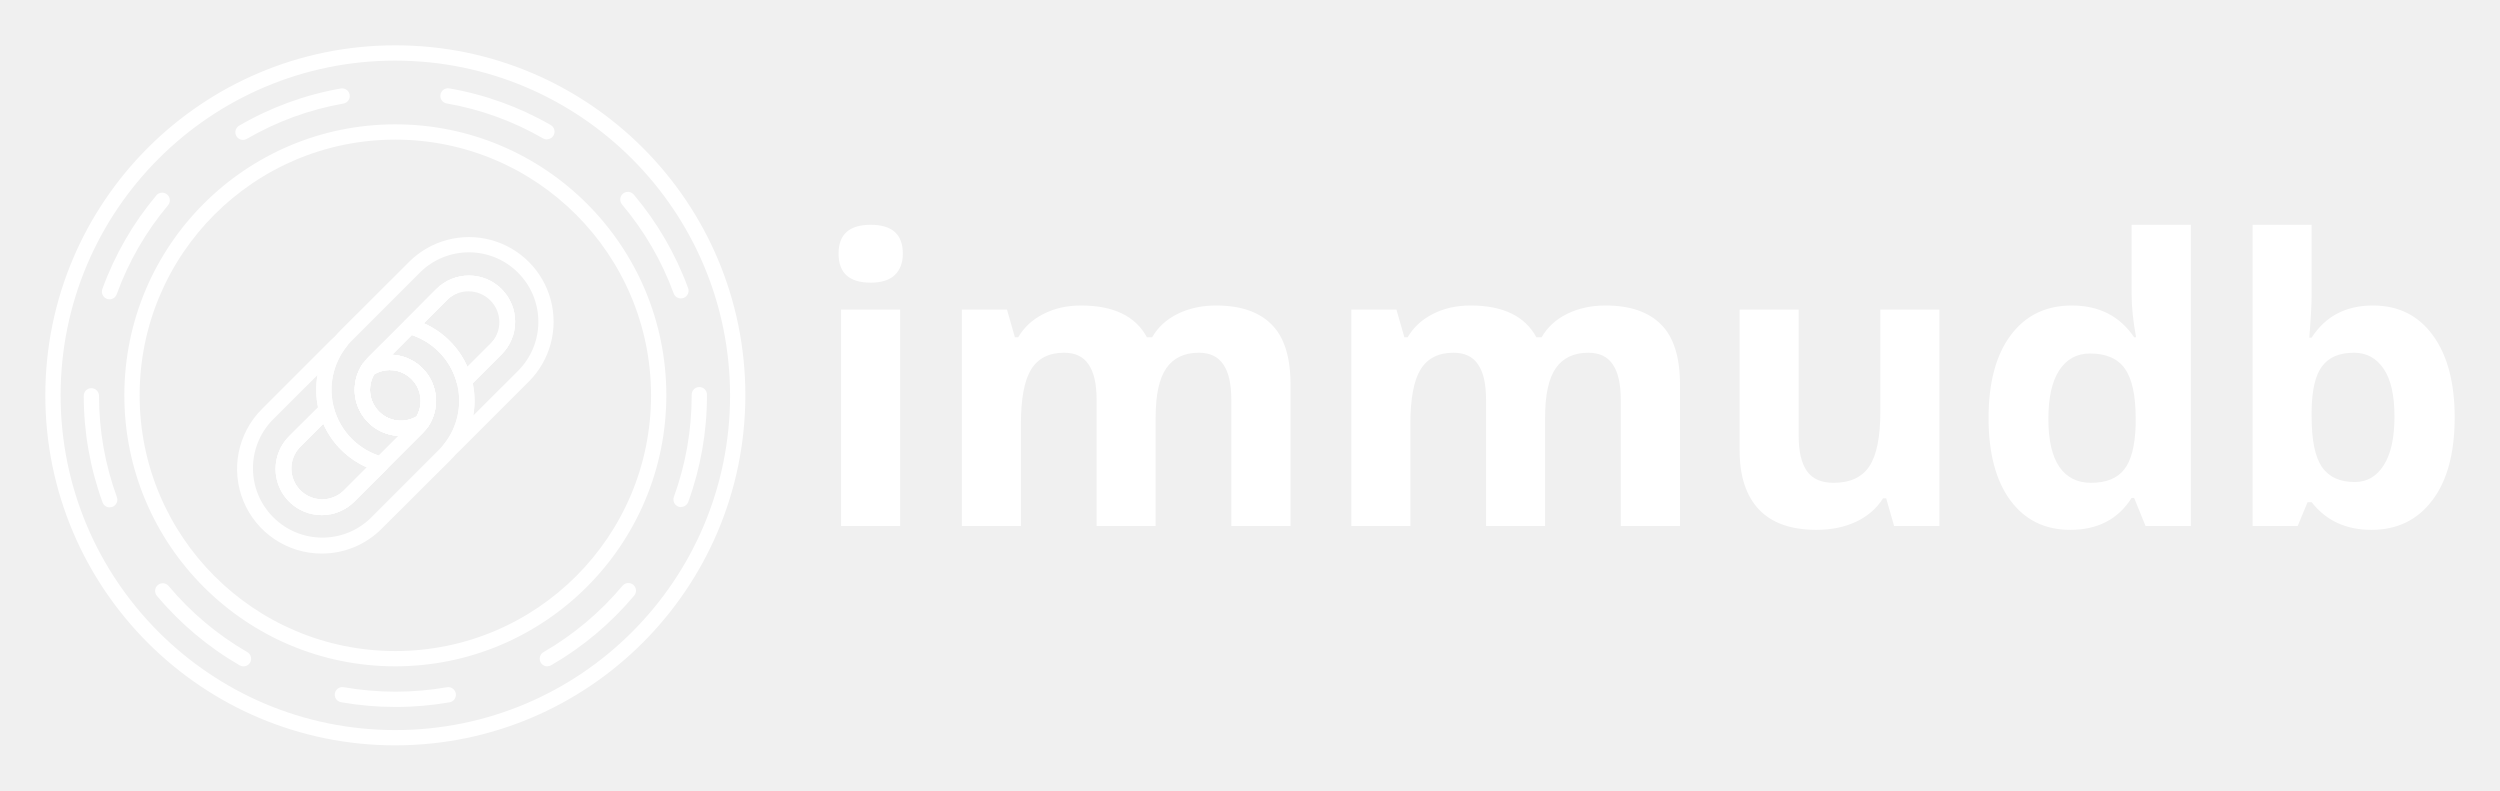
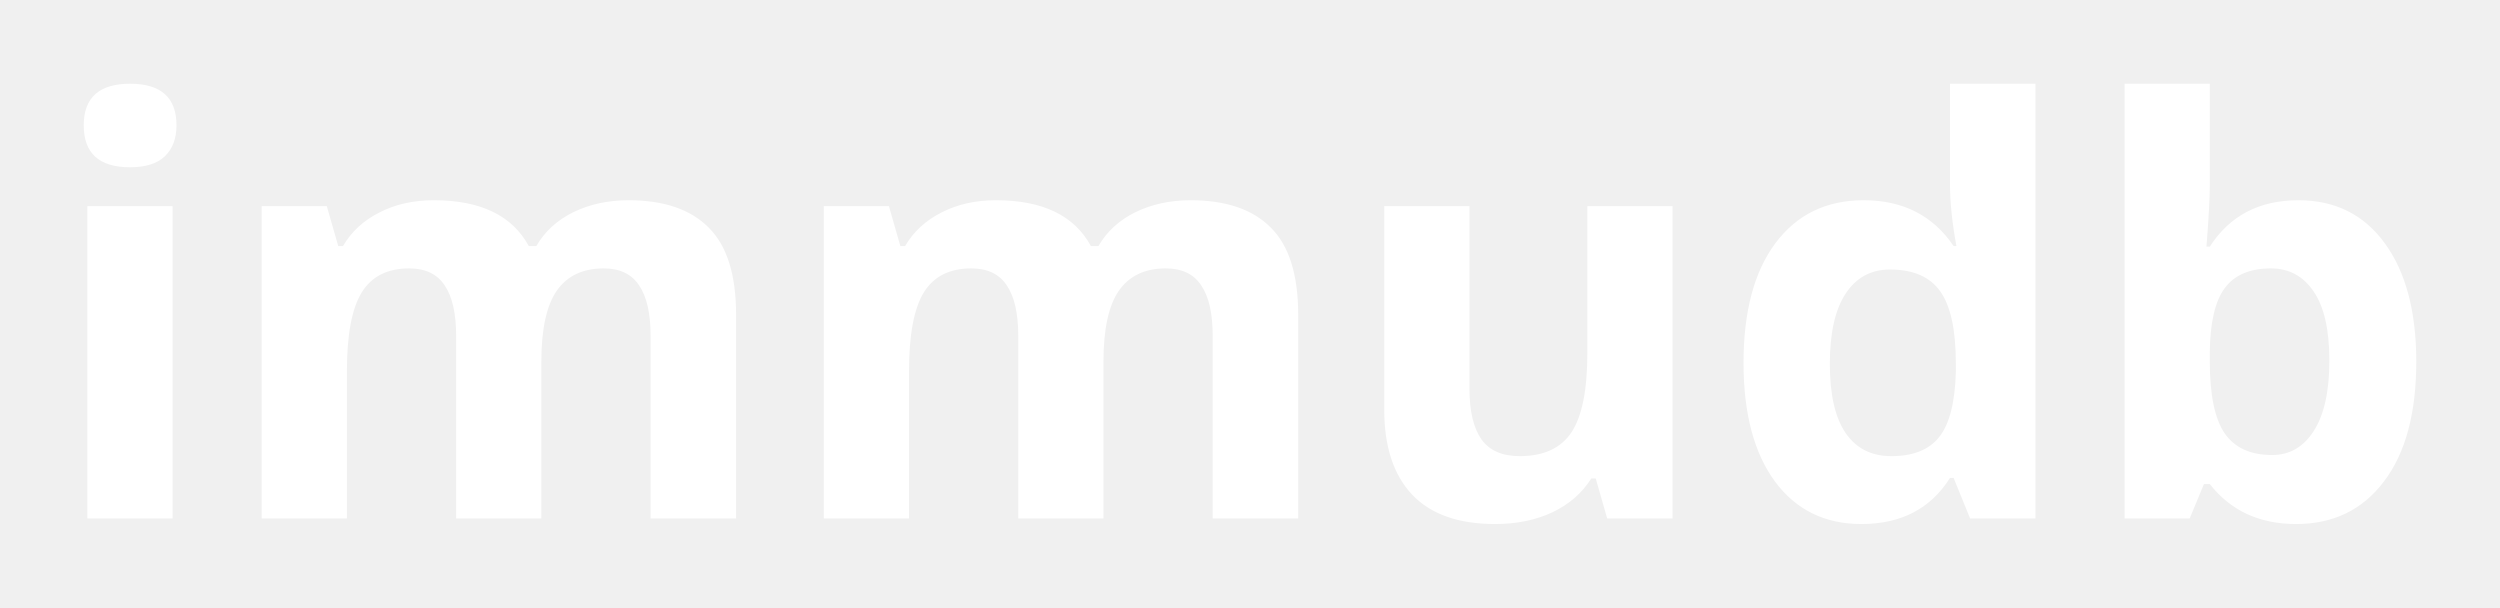
- <svg xmlns="http://www.w3.org/2000/svg" xmlns:xlink="http://www.w3.org/1999/xlink" width="2757.942" height="872.261">
-   <g fill="#fff">
-     <path d="M925.084 279.795q0-31.818 35.448-31.818 35.448 0 35.448 31.818 0 15.161-8.969 23.703-8.755 8.328-26.479 8.328-35.448 0-35.448-32.031zm67.906 300.453h-65.13V341.509h65.13zm281.875 0h-65.13V440.806q0-25.839-8.755-38.651-8.542-13.026-27.12-13.026-24.984 0-36.302 18.365-11.318 18.365-11.318 60.432v112.323h-65.13v-238.74h49.755l8.755 30.536h3.63q9.609-16.443 27.76-25.625 18.151-9.396 41.641-9.396 53.599 0 72.604 35.021h5.766q9.609-16.656 28.188-25.839 18.792-9.182 42.281-9.182 40.573 0 61.286 20.927 20.927 20.714 20.927 66.625v155.672h-65.344V440.806q0-25.839-8.755-38.651-8.542-13.026-27.12-13.026-23.917 0-35.875 17.083-11.745 17.083-11.745 54.24zm429.646 0h-65.13V440.806q0-25.839-8.755-38.651-8.542-13.026-27.12-13.026-24.984 0-36.302 18.365-11.318 18.365-11.318 60.432v112.323h-65.13v-238.74h49.755l8.755 30.536h3.63q9.609-16.443 27.76-25.625 18.151-9.396 41.64-9.396 53.599 0 72.604 35.021h5.766q9.609-16.656 28.188-25.839 18.792-9.182 42.281-9.182 40.573 0 61.286 20.927 20.927 20.714 20.927 66.625v155.672h-65.344V440.806q0-25.839-8.755-38.651-8.542-13.026-27.12-13.026-23.917 0-35.875 17.083-11.745 17.083-11.745 54.24zm385.015 0l-8.755-30.536h-3.417q-10.463 16.656-29.682 25.839-19.219 8.969-43.776 8.969-42.068 0-63.422-22.422-21.354-22.635-21.354-64.917V341.509h65.13v139.443q0 25.839 9.182 38.865 9.182 12.812 29.255 12.812 27.333 0 39.505-18.151 12.172-18.365 12.172-60.646V341.509h65.13v238.739zm194.323 4.271q-42.068 0-66.198-32.672-23.917-32.672-23.917-90.542 0-58.724 24.344-91.396 24.557-32.885 67.479-32.885 45.057 0 68.76 35.021h2.135q-4.912-26.693-4.912-47.62v-76.448h65.344v332.271h-49.969l-12.599-30.964h-2.776q-22.208 35.234-67.693 35.234zm22.849-51.891q24.984 0 36.516-14.521 11.745-14.521 12.813-49.328v-7.047q0-38.437-11.958-55.094-11.745-16.656-38.437-16.656-21.781 0-33.953 18.578-11.958 18.365-11.958 53.599 0 35.234 12.172 52.958 12.172 17.51 34.807 17.51zm311.13-195.603q42.281 0 66.198 33.099 23.917 32.885 23.917 90.328 0 59.151-24.771 91.609-24.557 32.458-67.052 32.458-42.068 0-65.984-30.536h-4.484l-10.891 26.266h-49.755V247.978h65.13v77.302q0 14.734-2.562 47.193h2.563q22.849-35.448 67.693-35.448zm-20.927 52.104q-24.13 0-35.234 14.948-11.104 14.734-11.531 48.901v7.047q0 38.437 11.318 55.094 11.531 16.656 36.302 16.656 20.073 0 31.818-18.365 11.958-18.578 11.958-53.812 0-35.234-11.958-52.745-11.958-17.724-32.672-17.724zM436.131 50.001C222.877 50.001 50 222.878 50 436.132s172.877 386.131 386.131 386.131c213.162-.223 385.908-172.969 386.131-386.131 0-213.254-172.877-386.131-386.131-386.131zm0 16.861c203.849.223 369.045 165.421 369.268 369.27 0 203.942-165.327 369.268-369.268 369.268S66.861 640.074 66.861 436.132s165.328-369.27 369.27-369.27zm-.001 713.043a347.3 347.3 0 0 1-59.521-5.16 8.43 8.43 0 1 1 2.9-16.592 331.71 331.71 0 0 0 113.546 0 8.44 8.44 0 0 1 9.763 6.863 8.44 8.44 0 0 1-6.863 9.763 347.35 347.35 0 0 1-59.825 5.126zM268.627 735.12c-1.478-.001-2.93-.385-4.215-1.113a344.58 344.58 0 0 1-91.322-76.72 8.44 8.44 0 0 1 1.029-11.887 8.44 8.44 0 0 1 11.887 1.029c24.475 29.197 53.863 53.894 86.837 72.977a8.43 8.43 0 0 1-4.215 15.715zm335.276 0a8.43 8.43 0 0 1-4.249-15.749 326.9 326.9 0 0 0 86.938-73.011 8.43 8.43 0 1 1 12.916 10.825 344.55 344.55 0 0 1-91.39 76.653c-1.279.749-2.734 1.145-4.215 1.147zM121.054 559.76a8.43 8.43 0 0 1-7.925-5.598 342.46 342.46 0 0 1-20.74-117.525 8.4 8.4 0 0 1 2.447-5.959c1.575-1.582 3.717-2.471 5.95-2.471 4.649.017 8.412 3.782 8.431 8.431a325.7 325.7 0 0 0 19.728 111.759c1.584 4.367-.663 9.193-5.025 10.791a8.15 8.15 0 0 1-2.866.405zm630.287-.337c-.99.017-1.974-.156-2.9-.506-2.106-.753-3.824-2.318-4.768-4.346s-1.037-4.349-.257-6.446a326.14 326.14 0 0 0 19.627-111.995v-.742c0-4.656 3.775-8.431 8.431-8.431s8.431 3.775 8.431 8.431v.742c.05 40.103-6.936 79.904-20.639 117.593-1.226 3.319-4.387 5.524-7.925 5.531zM120.818 330.206a8.43 8.43 0 0 1-7.925-11.331 343.03 343.03 0 0 1 59.623-103.395 8.44 8.44 0 0 1 12.95 10.825c-24.522 29.203-43.722 62.488-56.722 98.337a8.43 8.43 0 0 1-7.925 5.564zm630.287-1.012a8.4 8.4 0 0 1-7.925-5.531c-13.106-35.785-32.397-68.99-56.992-98.101-1.946-2.319-2.506-5.5-1.471-8.345a8.47 8.47 0 0 1 6.492-5.446c2.982-.525 6.017.58 7.962 2.899a342.5 342.5 0 0 1 59.926 103.193c1.61 4.367-.624 9.213-4.991 10.825a8.89 8.89 0 0 1-3.001.506zM268.053 154.339a8.43 8.43 0 0 1-4.215-15.715 339.66 339.66 0 0 1 112.096-41.007 8.44 8.44 0 0 1 2.934 16.626 323.27 323.27 0 0 0-106.565 38.95c-1.29.75-2.756 1.146-4.249 1.147zm335.242-.506a8.23 8.23 0 0 1-4.182-1.147A324.62 324.62 0 0 0 492.38 114.04c-4.396-.981-7.244-5.244-6.469-9.68s4.901-7.48 9.369-6.912a340.2 340.2 0 0 1 112.231 40.468 8.43 8.43 0 0 1-4.215 15.749zM436.13 735.087c-165.109 0-298.956-133.847-298.956-298.956S271.021 137.174 436.13 137.174 735.086 271.021 735.086 436.13C734.9 601.162 601.162 734.9 436.13 735.086zm0-581.051c-155.797 0-282.095 126.298-282.095 282.095S280.333 718.225 436.13 718.225 718.224 591.927 718.224 436.13c-.167-155.727-126.367-281.927-282.095-282.095zm-15.917 366.402a9.46 9.46 0 0 1-2.158-.27 93.38 93.38 0 0 1-48.258-149.191v-.202a87.21 87.21 0 0 1 6.205-6.745l75.304-75.135c23.59-23.59 57.974-32.803 90.199-24.169a93.38 93.38 0 0 1 41.861 156.229l-75.102 75.102a80.53 80.53 0 0 1-7.082 6.407 8.43 8.43 0 0 1-11.769-11.938 76.65 76.65 0 0 0 14.568-68.121 8.43 8.43 0 0 1 2.158-8.127l35.274-35.274c12.797-13.381 12.561-34.533-.531-47.625s-34.244-13.328-47.625-.531l-75.102 75.102c-1.667 1.639-3.159 3.448-4.451 5.396-8.87 13.51-7.036 31.392 4.392 42.82s29.31 13.262 42.82 4.392a8.43 8.43 0 0 1 11.635 11.702 53.15 53.15 0 0 1-6.542 8.026l-39.827 39.793a8.47 8.47 0 0 1-5.969 2.361zm-37.5-138.602c-15.73 19.491-20.936 45.443-13.938 69.493a76.59 76.59 0 0 0 49.044 51.169l21.751-21.751a50.89 50.89 0 0 1-39.928-78.777 53.96 53.96 0 0 1 6.576-8.06l75.102-75c19.891-19.891 52.141-19.891 72.033 0s19.891 52.141 0 72.033l-31.936 31.902c1.35 6.375 2.028 12.874 2.023 19.391.01 5.451-.477 10.891-1.45 16.255l49.472-49.337c29.921-29.921 29.921-78.432 0-108.353s-78.432-29.921-108.353 0l-75.102 75.102a69.03 69.03 0 0 0-5.126 5.699z" />
-     <use xlink:href="#B" />
-     <use xlink:href="#C" />
-     <use xlink:href="#B" />
-     <use xlink:href="#C" />
-     <path d="M354.924 610.682a93.35 93.35 0 0 1-66.03-159.376l75.102-75.102a80.53 80.53 0 0 1 7.082-6.407 8.43 8.43 0 0 1 11.769 11.938 76.79 76.79 0 0 0-14.568 68.121 8.43 8.43 0 0 1-2.158 8.127l-35.274 35.274c-12.797 13.381-12.561 34.533.531 47.625s34.244 13.328 47.625.531l75.102-74.933c1.667-1.639 3.159-3.448 4.451-5.396 3.62-5.572 5.553-12.072 5.564-18.716a34.13 34.13 0 0 0-52.811-28.462 8.43 8.43 0 0 1-11.635-11.702 53.15 53.15 0 0 1 6.542-8.026l40.029-39.996a8.43 8.43 0 0 1 8.127-2.192 93.38 93.38 0 0 1 48.258 149.191v.202c-1.949 2.355-4.02 4.607-6.205 6.745l-75.473 75.236c-17.497 17.531-41.262 27.362-66.03 27.316zm-4.62-196.943l-49.506 49.371c-29.241 30.002-28.933 77.937.691 107.561s77.559 29.932 107.561.691l75.102-75.102c1.813-1.803 3.524-3.706 5.126-5.699l.27-.337c15.73-19.491 20.936-45.443 13.938-69.493s-25.312-43.158-49.044-51.169l-21.684 21.853a50.89 50.89 0 0 1 39.928 78.777 53.96 53.96 0 0 1-6.576 8.06l-75.169 75.102c-19.891 19.891-52.141 19.891-72.033 0s-19.891-52.141 0-72.033l31.936-31.902c-2.47-11.748-2.653-23.862-.54-35.679z" />
-     <use xlink:href="#D" />
-     <use xlink:href="#E" />
-     <use xlink:href="#D" />
-     <use xlink:href="#E" />
-   </g>
-   <defs>
-     <path id="B" d="M442.335 480.915a50.89 50.89 0 0 1-42.694-78.845 8.33 8.33 0 0 1 2.428-2.428c15.654-10.273 35.682-11.133 52.159-2.239s26.75 26.107 26.753 44.832a51.26 51.26 0 0 1-8.363 27.923 8.33 8.33 0 0 1-2.428 2.428c-8.27 5.443-17.955 8.339-27.855 8.33zm-29.508-68.087c-7.798 13.374-5.607 30.323 5.336 41.274s27.89 13.154 41.27 5.366a34.6 34.6 0 0 0 4.688-17.233 34.13 34.13 0 0 0-51.293-29.407z" />
-     <path id="C" d="M512.108 428.644a8.36 8.36 0 0 1-2.192-.27 8.43 8.43 0 0 1-5.935-5.969 76.72 76.72 0 0 0-54.126-54.126 8.43 8.43 0 0 1-3.608-14.096l35.072-35.274c19.891-19.891 52.141-19.891 72.033 0s19.891 52.141 0 72.033l-35.274 35.241c-1.576 1.593-3.729 2.481-5.969 2.462zm-44.65-71.999a93.92 93.92 0 0 1 48.157 48.157l25.798-25.798a34.06 34.06 0 0 0-14.97-57.58 34.06 34.06 0 0 0-33.186 9.424z" />
-     <path id="D" d="M442.335 480.915a50.89 50.89 0 0 1-42.694-78.845 8.33 8.33 0 0 1 2.428-2.428 50.96 50.96 0 0 1 70.549 70.549 8.33 8.33 0 0 1-2.428 2.428c-8.274 5.431-17.959 8.315-27.855 8.296zm-29.508-68.087c-7.798 13.374-5.607 30.323 5.336 41.274s27.89 13.154 41.27 5.366c3.06-5.241 4.677-11.198 4.688-17.266a34.13 34.13 0 0 0-51.293-29.373z" />
-     <path id="E" d="M354.924 568.224c-20.587-.007-39.145-12.408-47.027-31.426s-3.537-40.912 11.01-55.479l35.274-35.072c2.121-2.146 5.231-2.99 8.146-2.209s5.187 3.066 5.95 5.986a76.72 76.72 0 0 0 54.126 54.126 8.43 8.43 0 0 1 3.777 14.096l-35.241 35.106a50.82 50.82 0 0 1-36.016 14.872zm1.72-100.765l-25.798 25.798c-12.797 13.381-12.561 34.533.531 47.625s34.244 13.328 47.625.531l25.798-25.798a93.92 93.92 0 0 1-48.157-48.157z" />
+ <svg xmlns="http://www.w3.org/2000/svg" width="1910.859" height="464.543" version="1.1" id="svg28">
+   <path id="path2" d="M 99.447,64 C 75.815,64 64,74.606 64,95.818 c 0,21.354 11.815,32.031 35.447,32.031 11.816,0 20.644,-2.776 26.48,-8.328 5.979,-5.695 8.969,-13.596 8.969,-23.703 C 134.896,74.606 123.079,64 99.447,64 Z m 1391.008,0 v 76.449 c 0,13.951 1.637,29.824 4.912,47.619 h -2.135 c -15.802,-23.347 -38.722,-35.021 -68.76,-35.021 -28.615,0 -51.107,10.961 -67.478,32.885 -16.229,21.781 -24.344,52.247 -24.344,91.396 0,38.58 7.971,68.762 23.916,90.543 16.087,21.781 38.154,32.672 66.199,32.672 v -0.002 c 30.323,0 52.886,-11.745 67.691,-35.234 h 2.777 l 12.598,30.965 h 49.971 V 64 Z m 133.467,0.002 v 332.27 h 49.756 l 10.891,-26.266 h 4.484 c 15.944,20.357 37.937,30.537 65.982,30.537 28.33,0 50.681,-10.82 67.053,-32.459 16.514,-21.639 24.771,-52.175 24.771,-91.609 0,-38.295 -7.973,-68.405 -23.918,-90.328 -15.944,-22.065 -38.009,-33.097 -66.195,-33.098 -29.895,5.2e-4 -52.459,11.816 -67.691,35.447 h -2.562 c 1.708,-21.639 2.562,-37.371 2.562,-47.193 V 64.002 Z M 331.566,153.047 c -15.66,0 -29.54,3.132 -41.641,9.396 -12.101,6.121 -21.354,14.663 -27.76,25.625 h -3.631 l -8.754,-30.535 H 200.025 v 238.738 h 65.131 V 283.949 c 0,-28.045 3.773,-48.188 11.318,-60.432 7.545,-12.243 19.645,-18.365 36.301,-18.365 12.385,0 21.426,4.341 27.121,13.025 5.837,8.541 8.754,21.426 8.754,38.652 v 139.441 h 65.131 V 276.475 c 0,-24.771 3.916,-42.85 11.746,-54.238 7.972,-11.389 19.93,-17.084 35.875,-17.084 12.385,0 21.424,4.341 27.119,13.025 5.837,8.541 8.756,21.426 8.756,38.652 v 139.441 h 65.344 V 240.6 c 0,-30.607 -6.976,-52.816 -20.928,-66.625 -13.809,-13.951 -34.236,-20.928 -61.285,-20.928 -15.659,0 -29.753,3.06 -42.281,9.182 -12.386,6.122 -21.782,14.736 -28.188,25.84 h -5.766 c -12.67,-23.347 -36.873,-35.021 -72.606,-35.021 z m 429.646,0 c -15.659,0 -29.54,3.132 -41.641,9.396 -12.101,6.121 -21.354,14.663 -27.76,25.625 h -3.631 l -8.754,-30.535 h -49.756 v 238.738 h 65.131 V 283.949 c 0,-28.045 3.771,-48.188 11.316,-60.432 7.545,-12.243 19.647,-18.365 36.303,-18.365 12.385,0 21.426,4.341 27.121,13.025 5.837,8.541 8.754,21.426 8.754,38.652 v 139.441 h 65.131 V 276.475 c 0,-24.771 3.914,-42.85 11.744,-54.238 7.972,-11.389 19.93,-17.084 35.875,-17.084 12.385,0 21.424,4.341 27.119,13.025 5.837,8.541 8.756,21.426 8.756,38.652 v 139.441 h 65.344 V 240.6 c 0,-30.607 -6.974,-52.816 -20.926,-66.625 -13.809,-13.951 -34.239,-20.928 -61.287,-20.928 -15.659,0 -29.753,3.06 -42.281,9.182 -12.386,6.122 -21.782,14.736 -28.188,25.84 h -5.766 c -12.67,-23.347 -36.871,-35.021 -72.603,-35.021 z M 66.775,157.533 v 238.738 h 65.131 V 157.533 Z m 991.26,0 v 155.672 c 0,28.188 7.119,49.826 21.355,64.916 14.236,14.948 35.377,22.422 63.422,22.422 16.371,0 30.963,-2.989 43.775,-8.969 12.813,-6.122 22.706,-14.734 29.682,-25.838 h 3.418 l 8.754,30.535 h 49.969 V 157.533 h -65.131 v 112.322 c 0,28.187 -4.057,48.403 -12.172,60.646 -8.115,12.101 -21.282,18.15 -39.504,18.15 -13.382,0 -23.134,-4.271 -29.256,-12.812 -6.121,-8.684 -9.182,-21.639 -9.182,-38.865 V 157.533 Z m 677.768,47.619 v 0 c 13.809,0 24.7,5.909 32.672,17.725 7.972,11.674 11.957,29.255 11.957,52.744 10e-5,23.489 -3.985,41.427 -11.957,53.812 -7.83,12.243 -18.436,18.365 -31.818,18.365 -16.514,0 -28.615,-5.552 -36.303,-16.656 -7.545,-11.105 -11.316,-29.469 -11.316,-55.094 v -7.047 c 0.285,-22.778 4.128,-39.08 11.531,-48.902 7.403,-9.965 19.146,-14.947 35.233,-14.947 z m -291.268,0.854 v 0 c 17.795,0 30.606,5.552 38.436,16.656 7.972,11.105 11.959,29.469 11.959,55.094 v 7.047 c -0.712,23.205 -4.982,39.647 -12.812,49.328 -7.688,9.681 -19.862,14.521 -36.518,14.521 v -0.002 c -15.09,0 -26.692,-5.836 -34.807,-17.51 -8.115,-11.816 -12.172,-29.47 -12.172,-52.959 0,-23.489 3.987,-41.354 11.959,-53.598 8.115,-12.385 19.432,-18.578 33.953,-18.578 z" style="fill:#ffffff" />
+   <defs id="defs26">
+     <path id="B" d="m 442.335,480.915 a 50.89,50.89 0 0 1 -42.694,-78.845 8.33,8.33 0 0 1 2.428,-2.428 c 15.654,-10.273 35.682,-11.133 52.159,-2.239 16.477,8.894 26.75,26.107 26.753,44.832 a 51.26,51.26 0 0 1 -8.363,27.923 8.33,8.33 0 0 1 -2.428,2.428 c -8.27,5.443 -17.955,8.339 -27.855,8.33 z m -29.508,-68.087 c -7.798,13.374 -5.607,30.323 5.336,41.274 10.943,10.951 27.89,13.154 41.27,5.366 a 34.6,34.6 0 0 0 4.688,-17.233 34.13,34.13 0 0 0 -51.293,-29.407 z" />
+     <path id="C" d="m 512.108,428.644 a 8.36,8.36 0 0 1 -2.192,-0.27 8.43,8.43 0 0 1 -5.935,-5.969 76.72,76.72 0 0 0 -54.126,-54.126 8.43,8.43 0 0 1 -3.608,-14.096 l 35.072,-35.274 c 19.891,-19.891 52.141,-19.891 72.033,0 19.892,19.891 19.891,52.141 0,72.033 l -35.274,35.241 c -1.576,1.593 -3.729,2.481 -5.969,2.462 z m -44.65,-71.999 a 93.92,93.92 0 0 1 48.157,48.157 l 25.798,-25.798 a 34.06,34.06 0 0 0 -14.97,-57.58 34.06,34.06 0 0 0 -33.186,9.424 z" />
+     <path id="D" d="m 442.335,480.915 a 50.89,50.89 0 0 1 -42.694,-78.845 8.33,8.33 0 0 1 2.428,-2.428 50.96,50.96 0 0 1 70.549,70.549 8.33,8.33 0 0 1 -2.428,2.428 c -8.274,5.431 -17.959,8.315 -27.855,8.296 z m -29.508,-68.087 c -7.798,13.374 -5.607,30.323 5.336,41.274 10.943,10.951 27.89,13.154 41.27,5.366 3.06,-5.241 4.677,-11.198 4.688,-17.266 a 34.13,34.13 0 0 0 -51.293,-29.373 z" />
+     <path id="E" d="m 354.924,568.224 c -20.587,-0.007 -39.145,-12.408 -47.027,-31.426 -7.882,-19.018 -3.537,-40.912 11.01,-55.479 l 35.274,-35.072 c 2.121,-2.146 5.231,-2.99 8.146,-2.209 2.915,0.781 5.187,3.066 5.95,5.986 a 76.72,76.72 0 0 0 54.126,54.126 8.43,8.43 0 0 1 3.777,14.096 l -35.241,35.106 a 50.82,50.82 0 0 1 -36.016,14.872 z m 1.72,-100.765 -25.798,25.798 c -12.797,13.381 -12.561,34.533 0.531,47.625 13.092,13.092 34.244,13.328 47.625,0.531 L 404.8,515.615 a 93.92,93.92 0 0 1 -48.157,-48.157 z" />
  </defs>
</svg>
